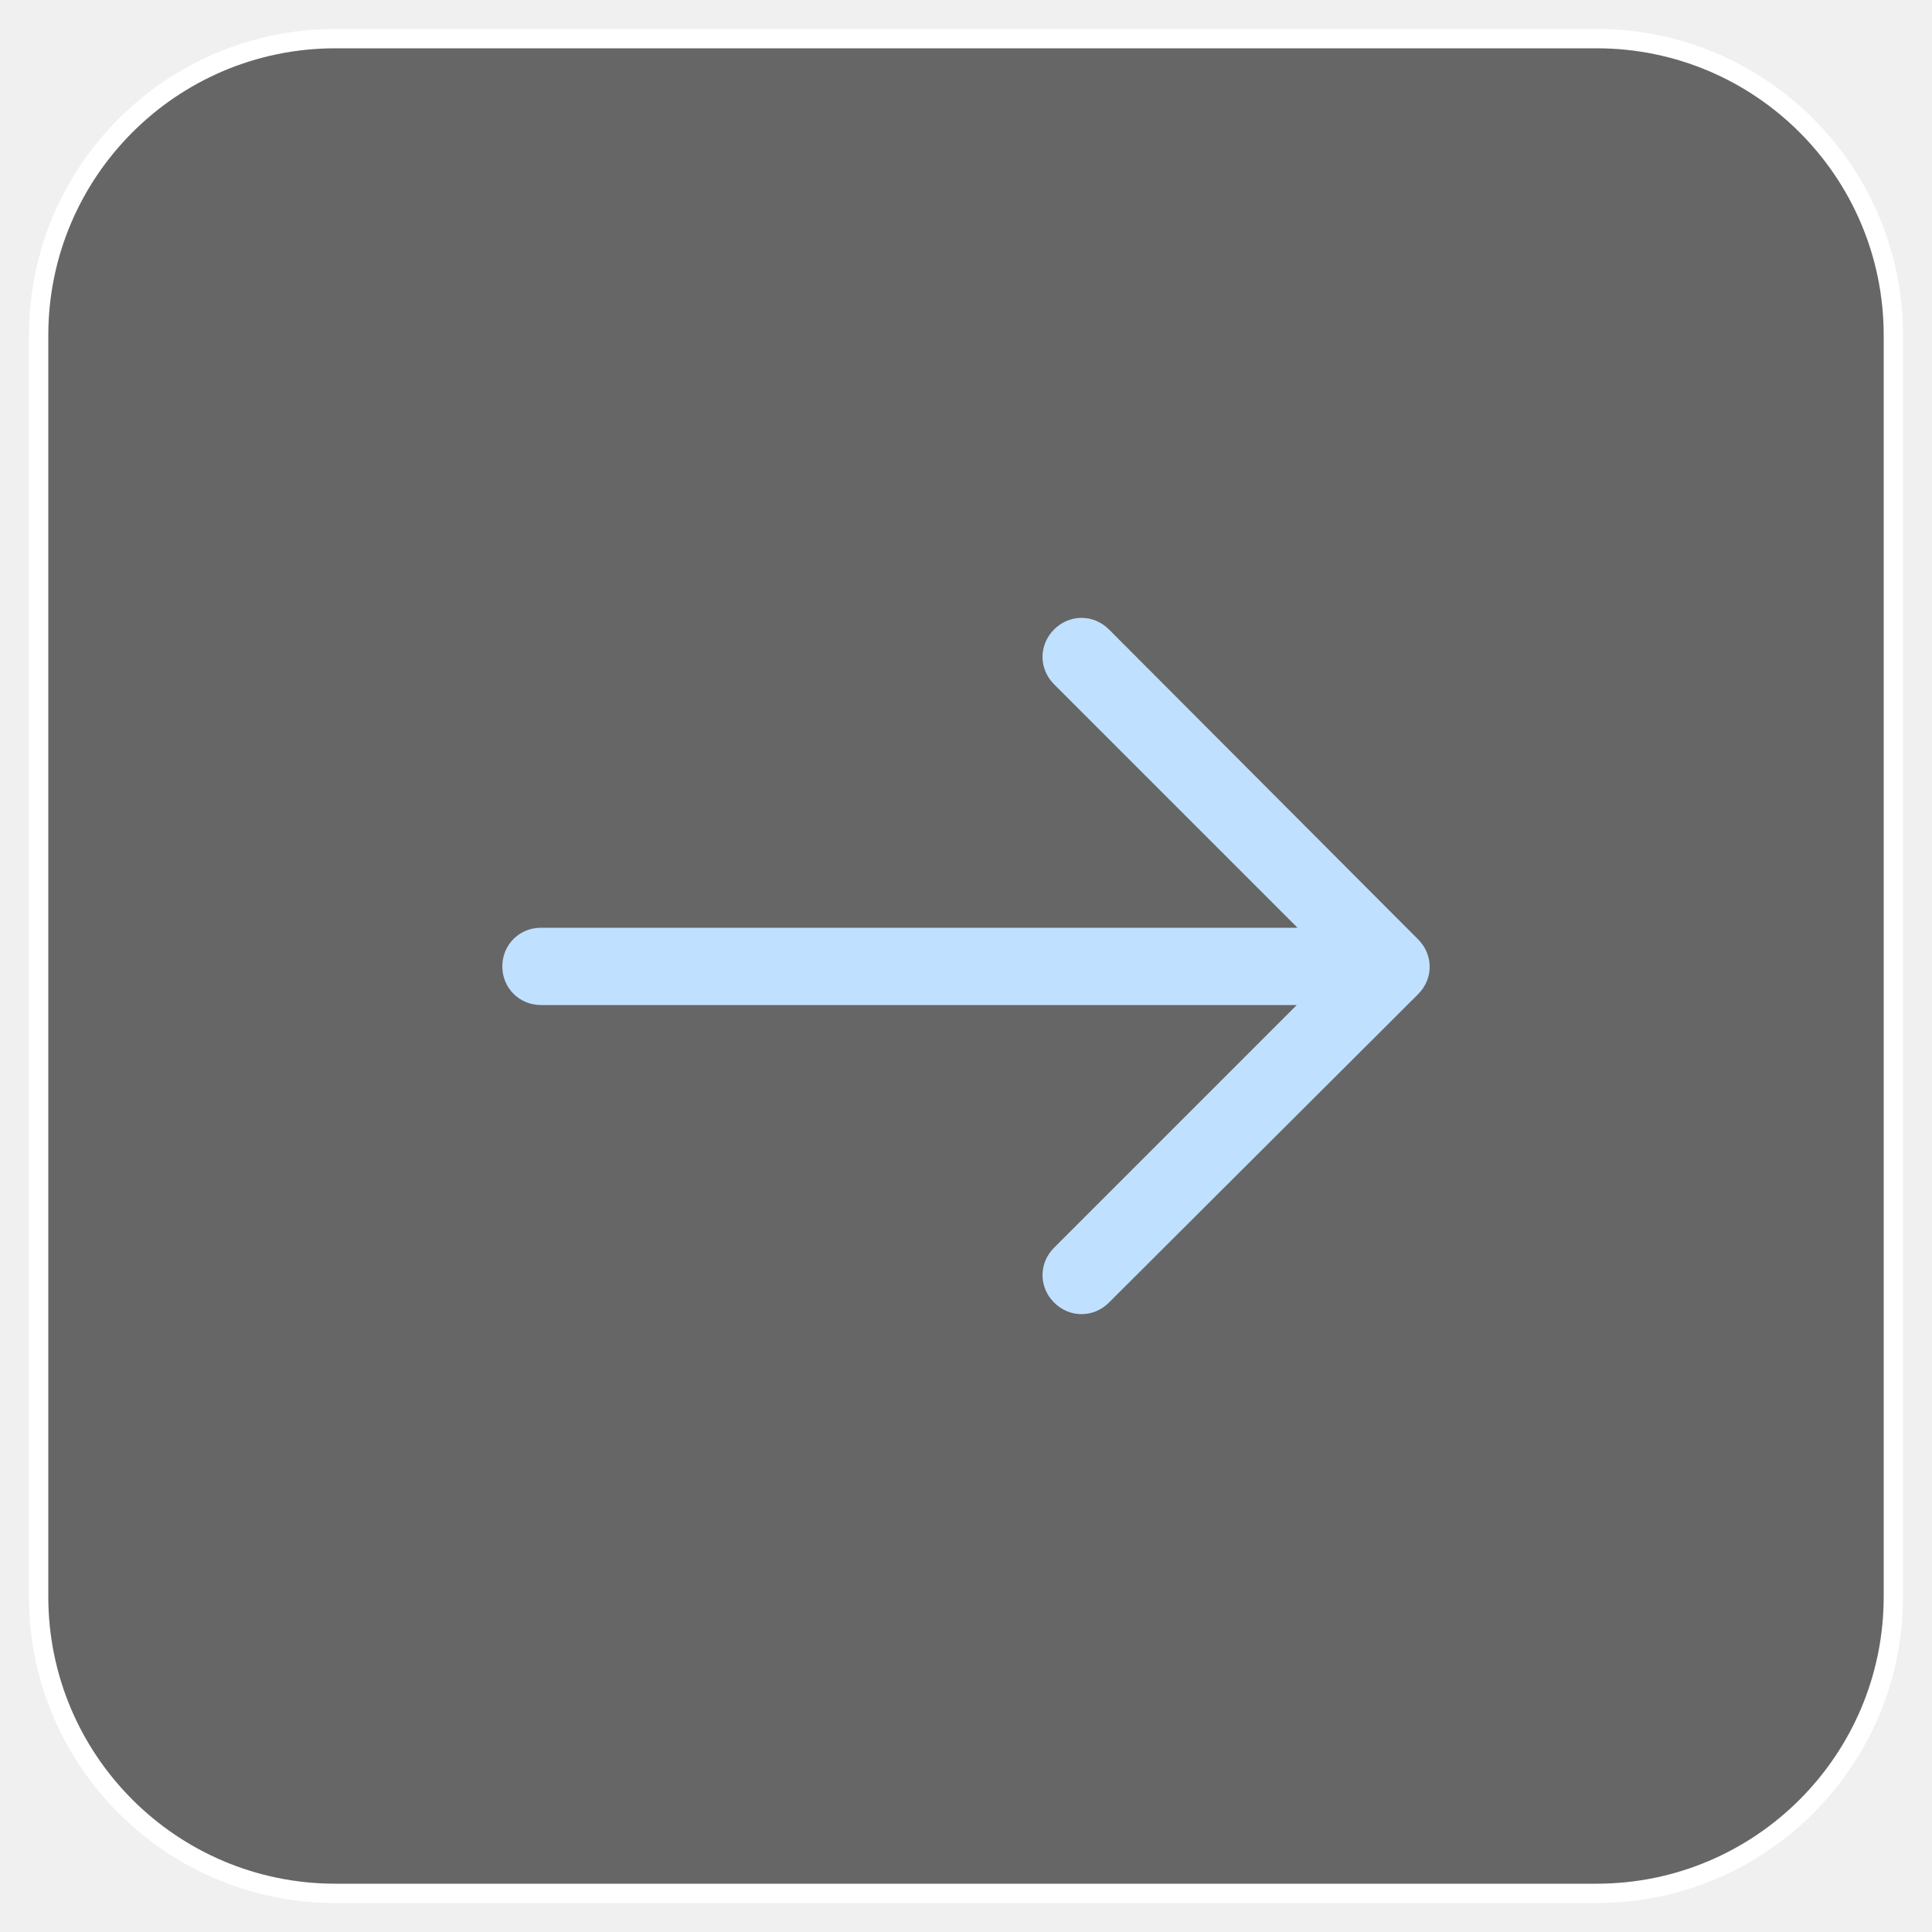
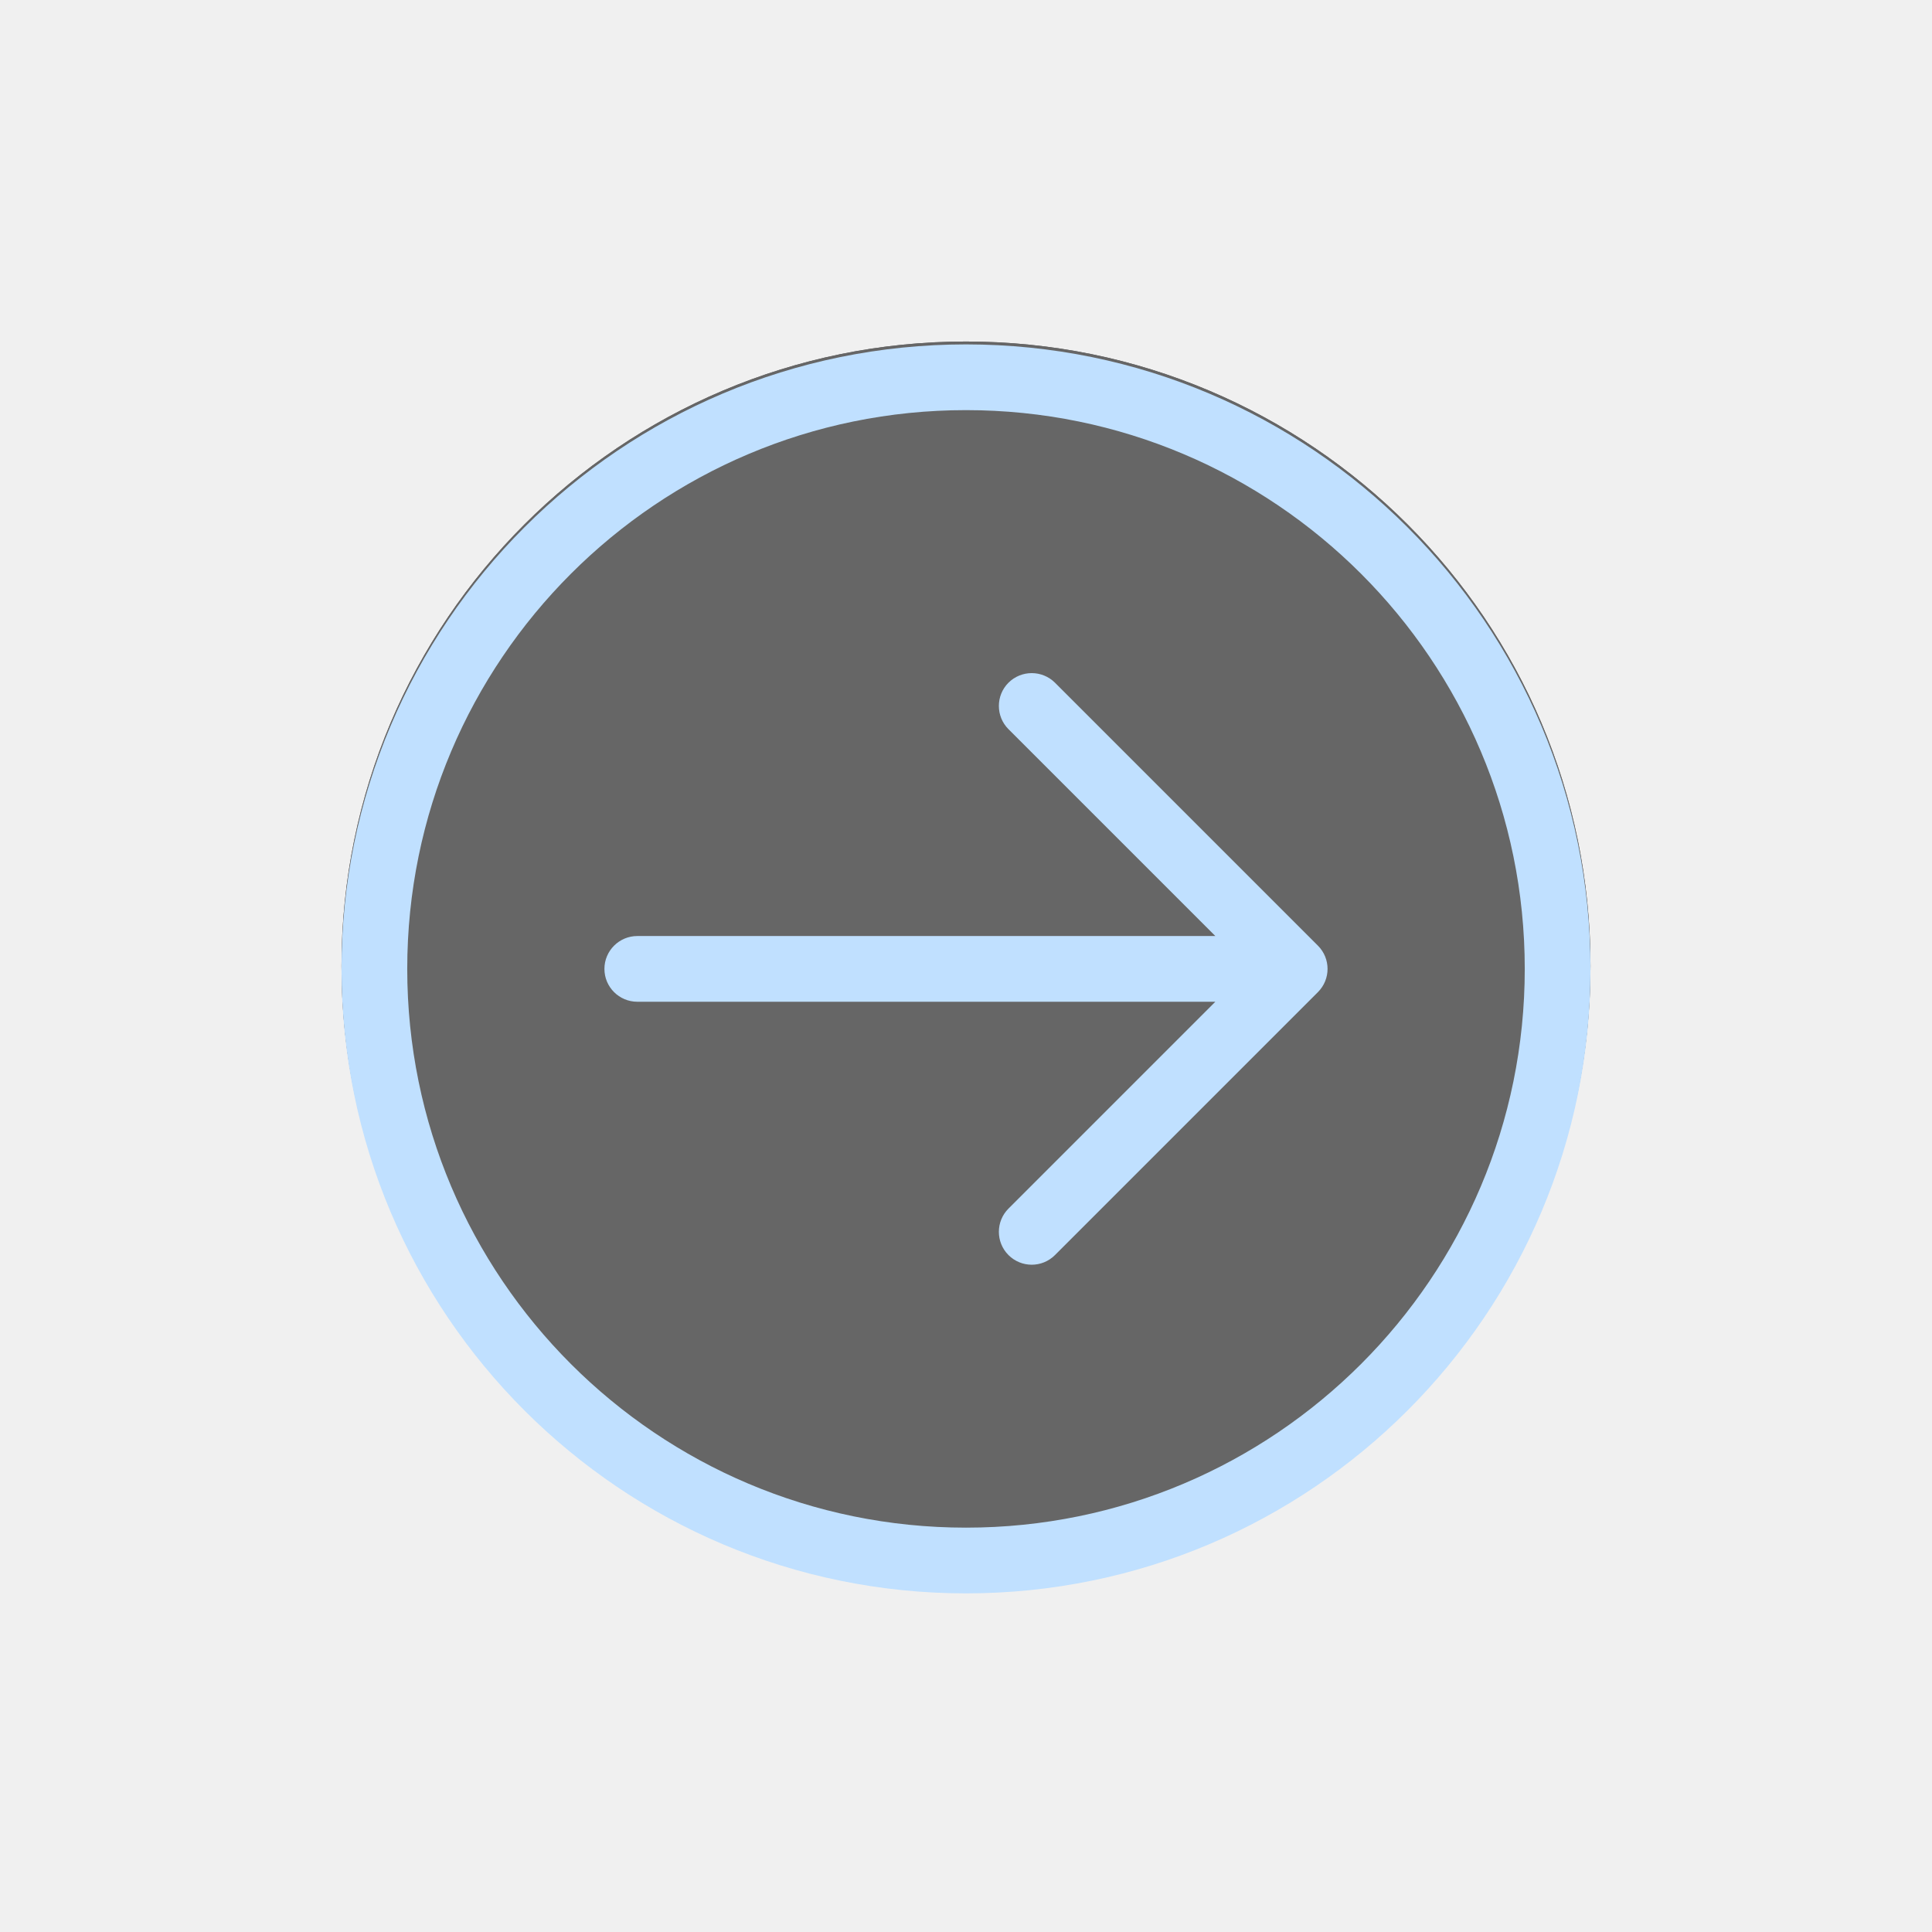
- <svg xmlns="http://www.w3.org/2000/svg" version="1.1" viewBox="-850.483 -3263.748 25 25" width="25" height="25">
+ <svg xmlns="http://www.w3.org/2000/svg" version="1.1" viewBox="-850.872 -3263.76 24.75 24.75" width="24.75" height="24.75">
  <defs />
-   <g id="SOURCES" stroke-opacity="1" fill="none" stroke="none" fill-opacity="1" stroke-dasharray="none">
+   <g id="SOURCES" stroke-dasharray="none" stroke-opacity="1" stroke="none" fill="none" fill-opacity="1">
    <g id="SOURCES_Dark">
-       <g id="Graphic_11474">
-         <path d="M -829.823 -3239.248 L -846.143 -3239.248 C -848.264 -3239.248 -849.983 -3240.967 -849.983 -3243.088 L -849.983 -3259.408 C -849.983 -3261.529 -848.264 -3263.248 -846.143 -3263.248 L -829.823 -3263.248 C -827.702 -3263.248 -825.983 -3261.529 -825.983 -3259.408 L -825.983 -3243.088 C -825.983 -3240.967 -827.702 -3239.248 -829.823 -3239.248 Z" fill="#666" />
-         <path d="M -829.823 -3239.248 L -846.143 -3239.248 C -848.264 -3239.248 -849.983 -3240.967 -849.983 -3243.088 L -849.983 -3259.408 C -849.983 -3261.529 -848.264 -3263.248 -846.143 -3263.248 L -829.823 -3263.248 C -827.702 -3263.248 -825.983 -3261.529 -825.983 -3259.408 L -825.983 -3243.088 C -825.983 -3240.967 -827.702 -3239.248 -829.823 -3239.248 Z" stroke="white" stroke-linecap="round" stroke-linejoin="round" stroke-width=".25" />
-       </g>
-       <g id="Graphic_11473">
-         <path d="M -833.693 -3250.743 L -843.483 -3250.743 C -843.763 -3250.743 -843.983 -3250.963 -843.983 -3251.243 C -843.983 -3251.523 -843.763 -3251.743 -843.483 -3251.743 L -833.693 -3251.743 L -836.843 -3254.893 C -837.043 -3255.093 -837.043 -3255.403 -836.843 -3255.603 C -836.643 -3255.803 -836.333 -3255.803 -836.133 -3255.603 L -832.133 -3251.593 C -831.933 -3251.393 -831.933 -3251.083 -832.133 -3250.883 L -836.133 -3246.893 C -836.333 -3246.693 -836.643 -3246.693 -836.843 -3246.893 C -837.043 -3247.093 -837.043 -3247.403 -836.843 -3247.603 L -833.693 -3250.753 Z" fill="#c0e0ff" />
+       <g id="Group_12228">
+         <g id="Group_12230">
+           <g id="Graphic_12233">
+             <circle cx="-838.497" cy="-3251.385" r="8" fill="#666" />
+             <circle cx="-838.497" cy="-3251.385" r="8" stroke="black" stroke-linecap="round" stroke-linejoin="round" stroke-width="0" />
+           </g>
+           <g id="Graphic_12232" />
+           <g id="Graphic_12231">
+             <circle cx="-838.497" cy="-3251.385" r="8" fill="#666" />
+             <circle cx="-838.497" cy="-3251.385" r="8" stroke="black" stroke-linecap="round" stroke-linejoin="round" stroke-width="0" />
+           </g>
+         </g>
+         <g id="Graphic_12229">
+           <path d="M -835.303 -3251.769 L -837.953 -3254.419 C -838.117 -3254.583 -838.117 -3254.85 -837.953 -3255.014 C -837.788 -3255.178 -837.522 -3255.178 -837.357 -3255.014 L -833.989 -3251.646 C -833.824 -3251.481 -833.824 -3251.215 -833.989 -3251.05 L -837.357 -3247.682 C -837.522 -3247.517 -837.788 -3247.517 -837.953 -3247.682 C -838.117 -3247.846 -838.117 -3248.113 -837.953 -3248.277 L -835.303 -3250.927 L -842.707 -3250.927 C -842.94 -3250.927 -843.129 -3251.115 -843.129 -3251.348 C -843.129 -3251.58 -842.94 -3251.769 -842.707 -3251.769 L -835.303 -3251.769 Z M -838.497 -3259.348 C -834.079 -3259.348 -830.497 -3255.766 -830.497 -3251.348 C -830.497 -3246.93 -834.079 -3243.348 -838.497 -3243.348 C -842.915 -3243.348 -846.497 -3246.93 -846.497 -3251.348 C -846.497 -3255.766 -842.915 -3259.348 -838.497 -3259.348 Z M -838.497 -3258.506 C -842.45 -3258.506 -845.655 -3255.301 -845.655 -3251.348 C -845.655 -3247.395 -842.45 -3244.19 -838.497 -3244.19 C -834.544 -3244.19 -831.339 -3247.395 -831.339 -3251.348 C -831.339 -3255.301 -834.544 -3258.506 -838.497 -3258.506 Z" fill="#c0e0ff" />
+         </g>
      </g>
    </g>
  </g>
</svg>
